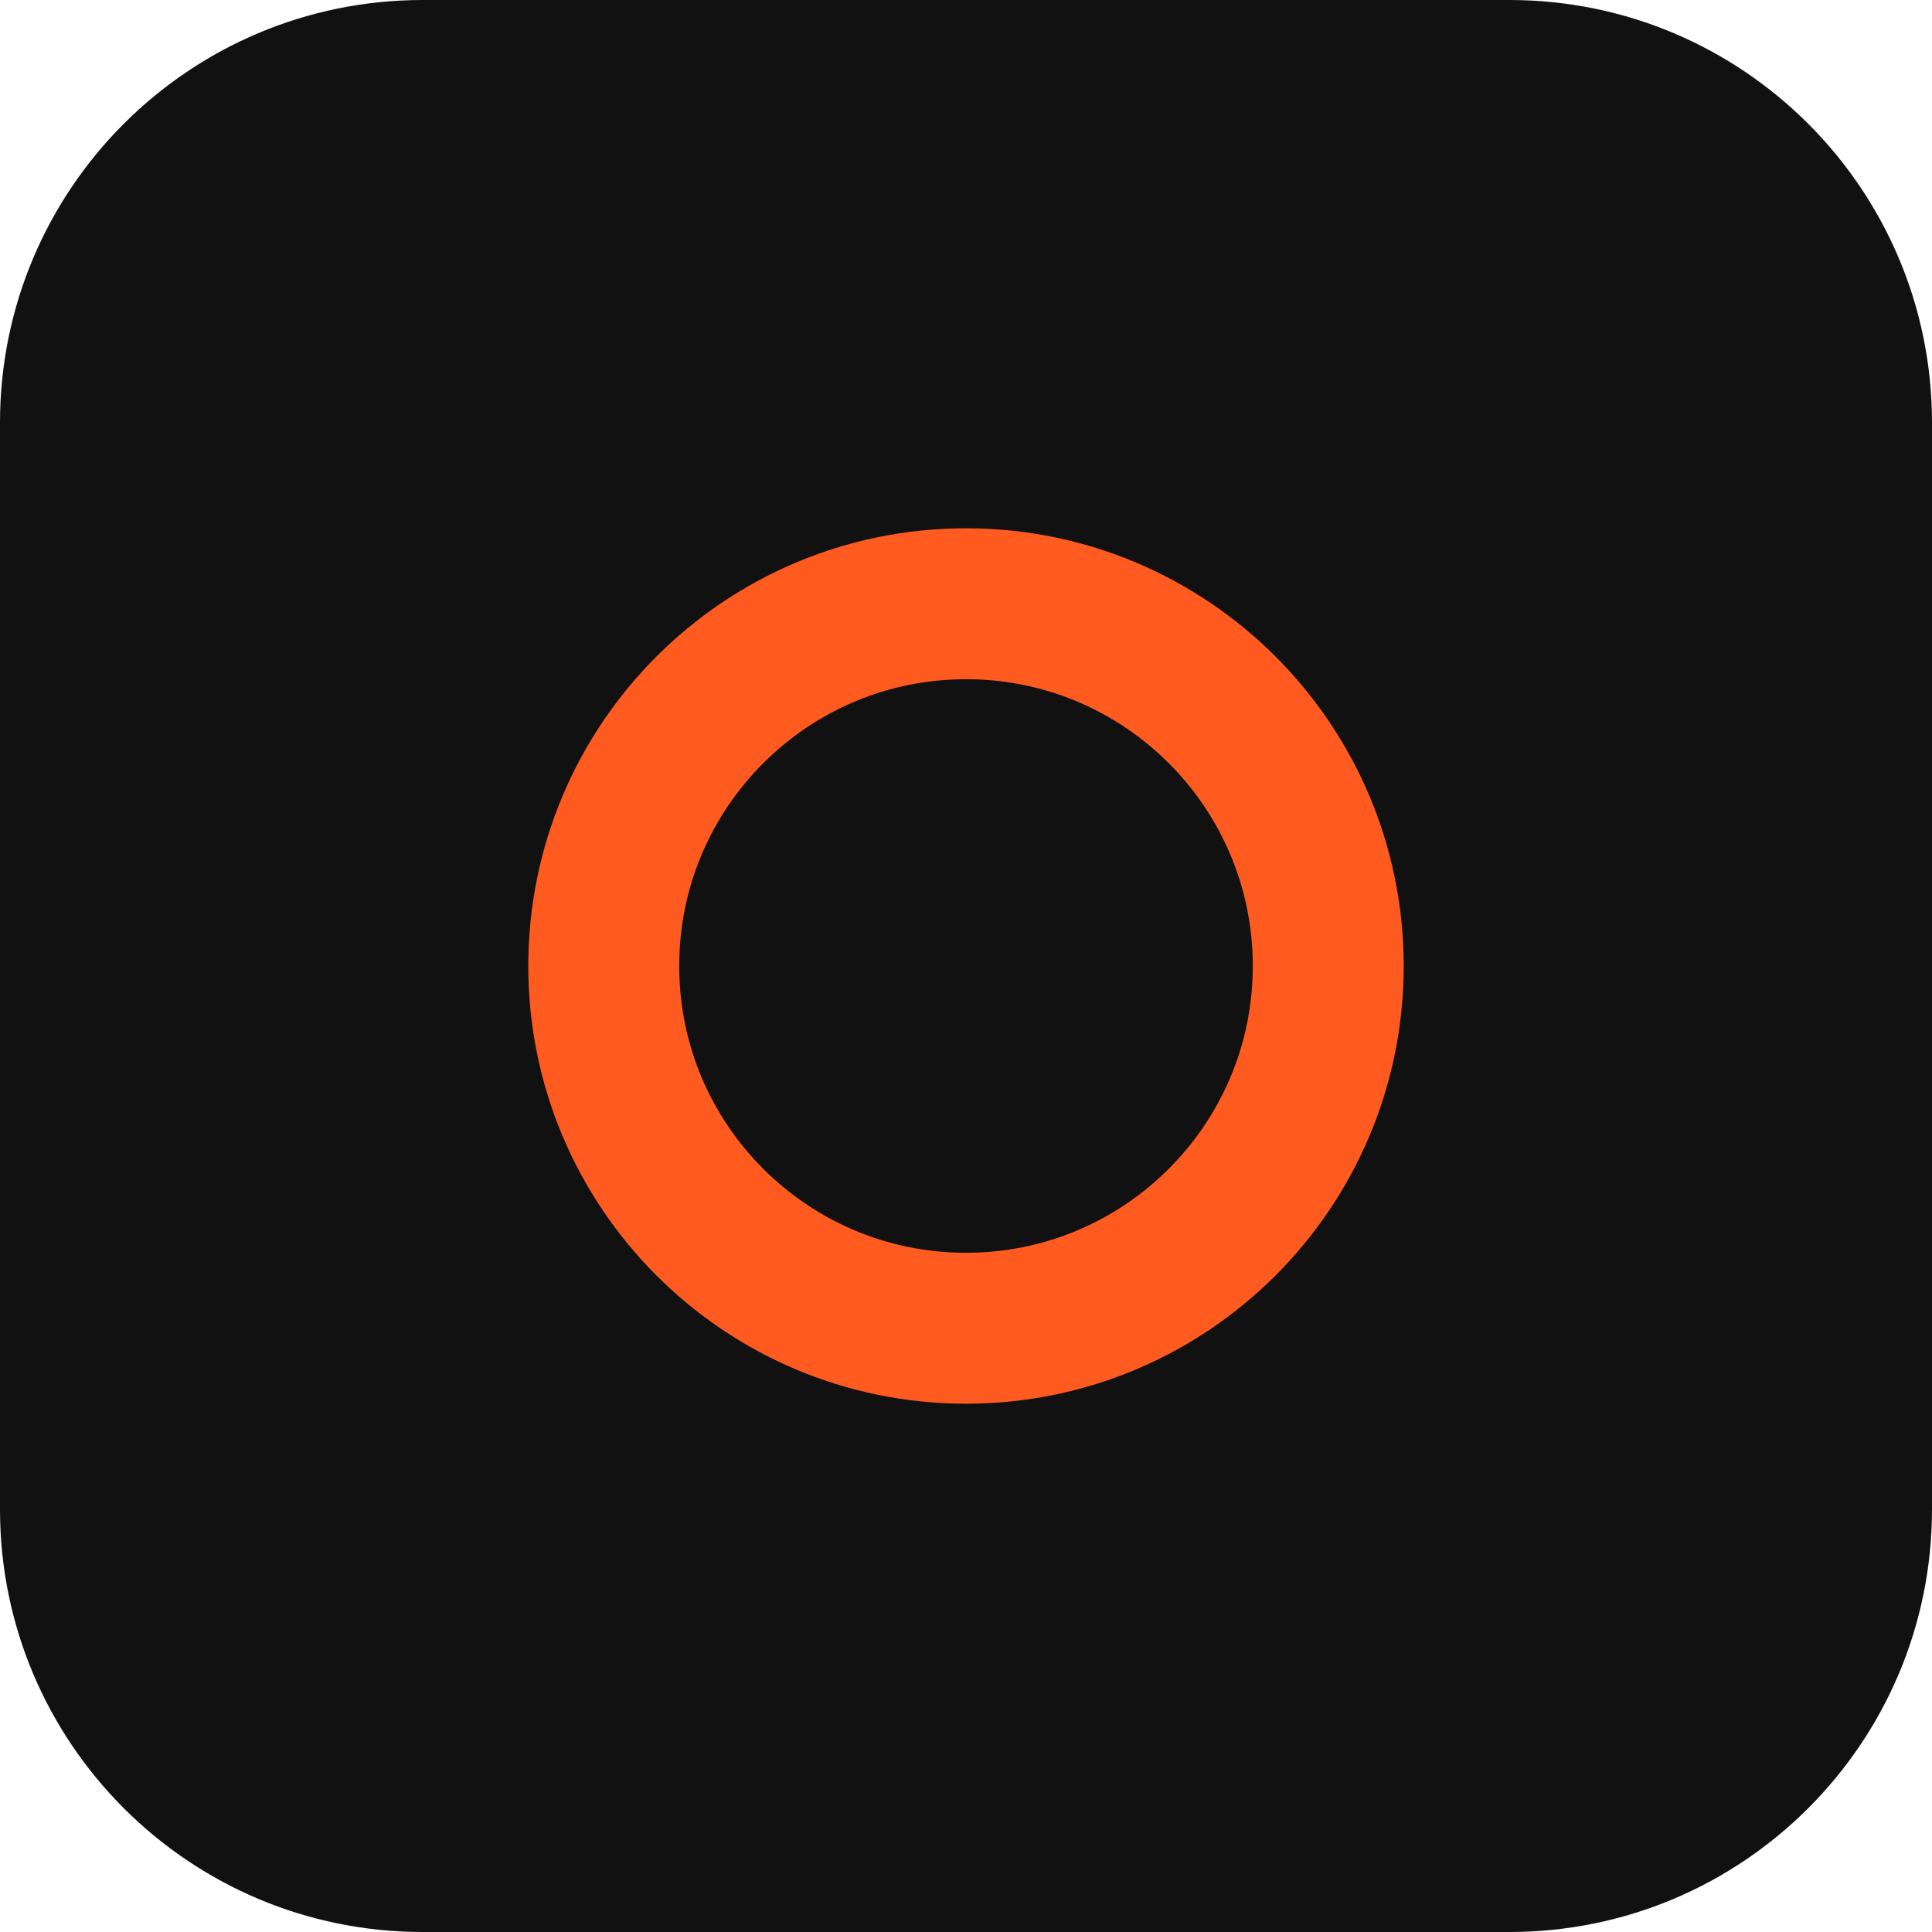
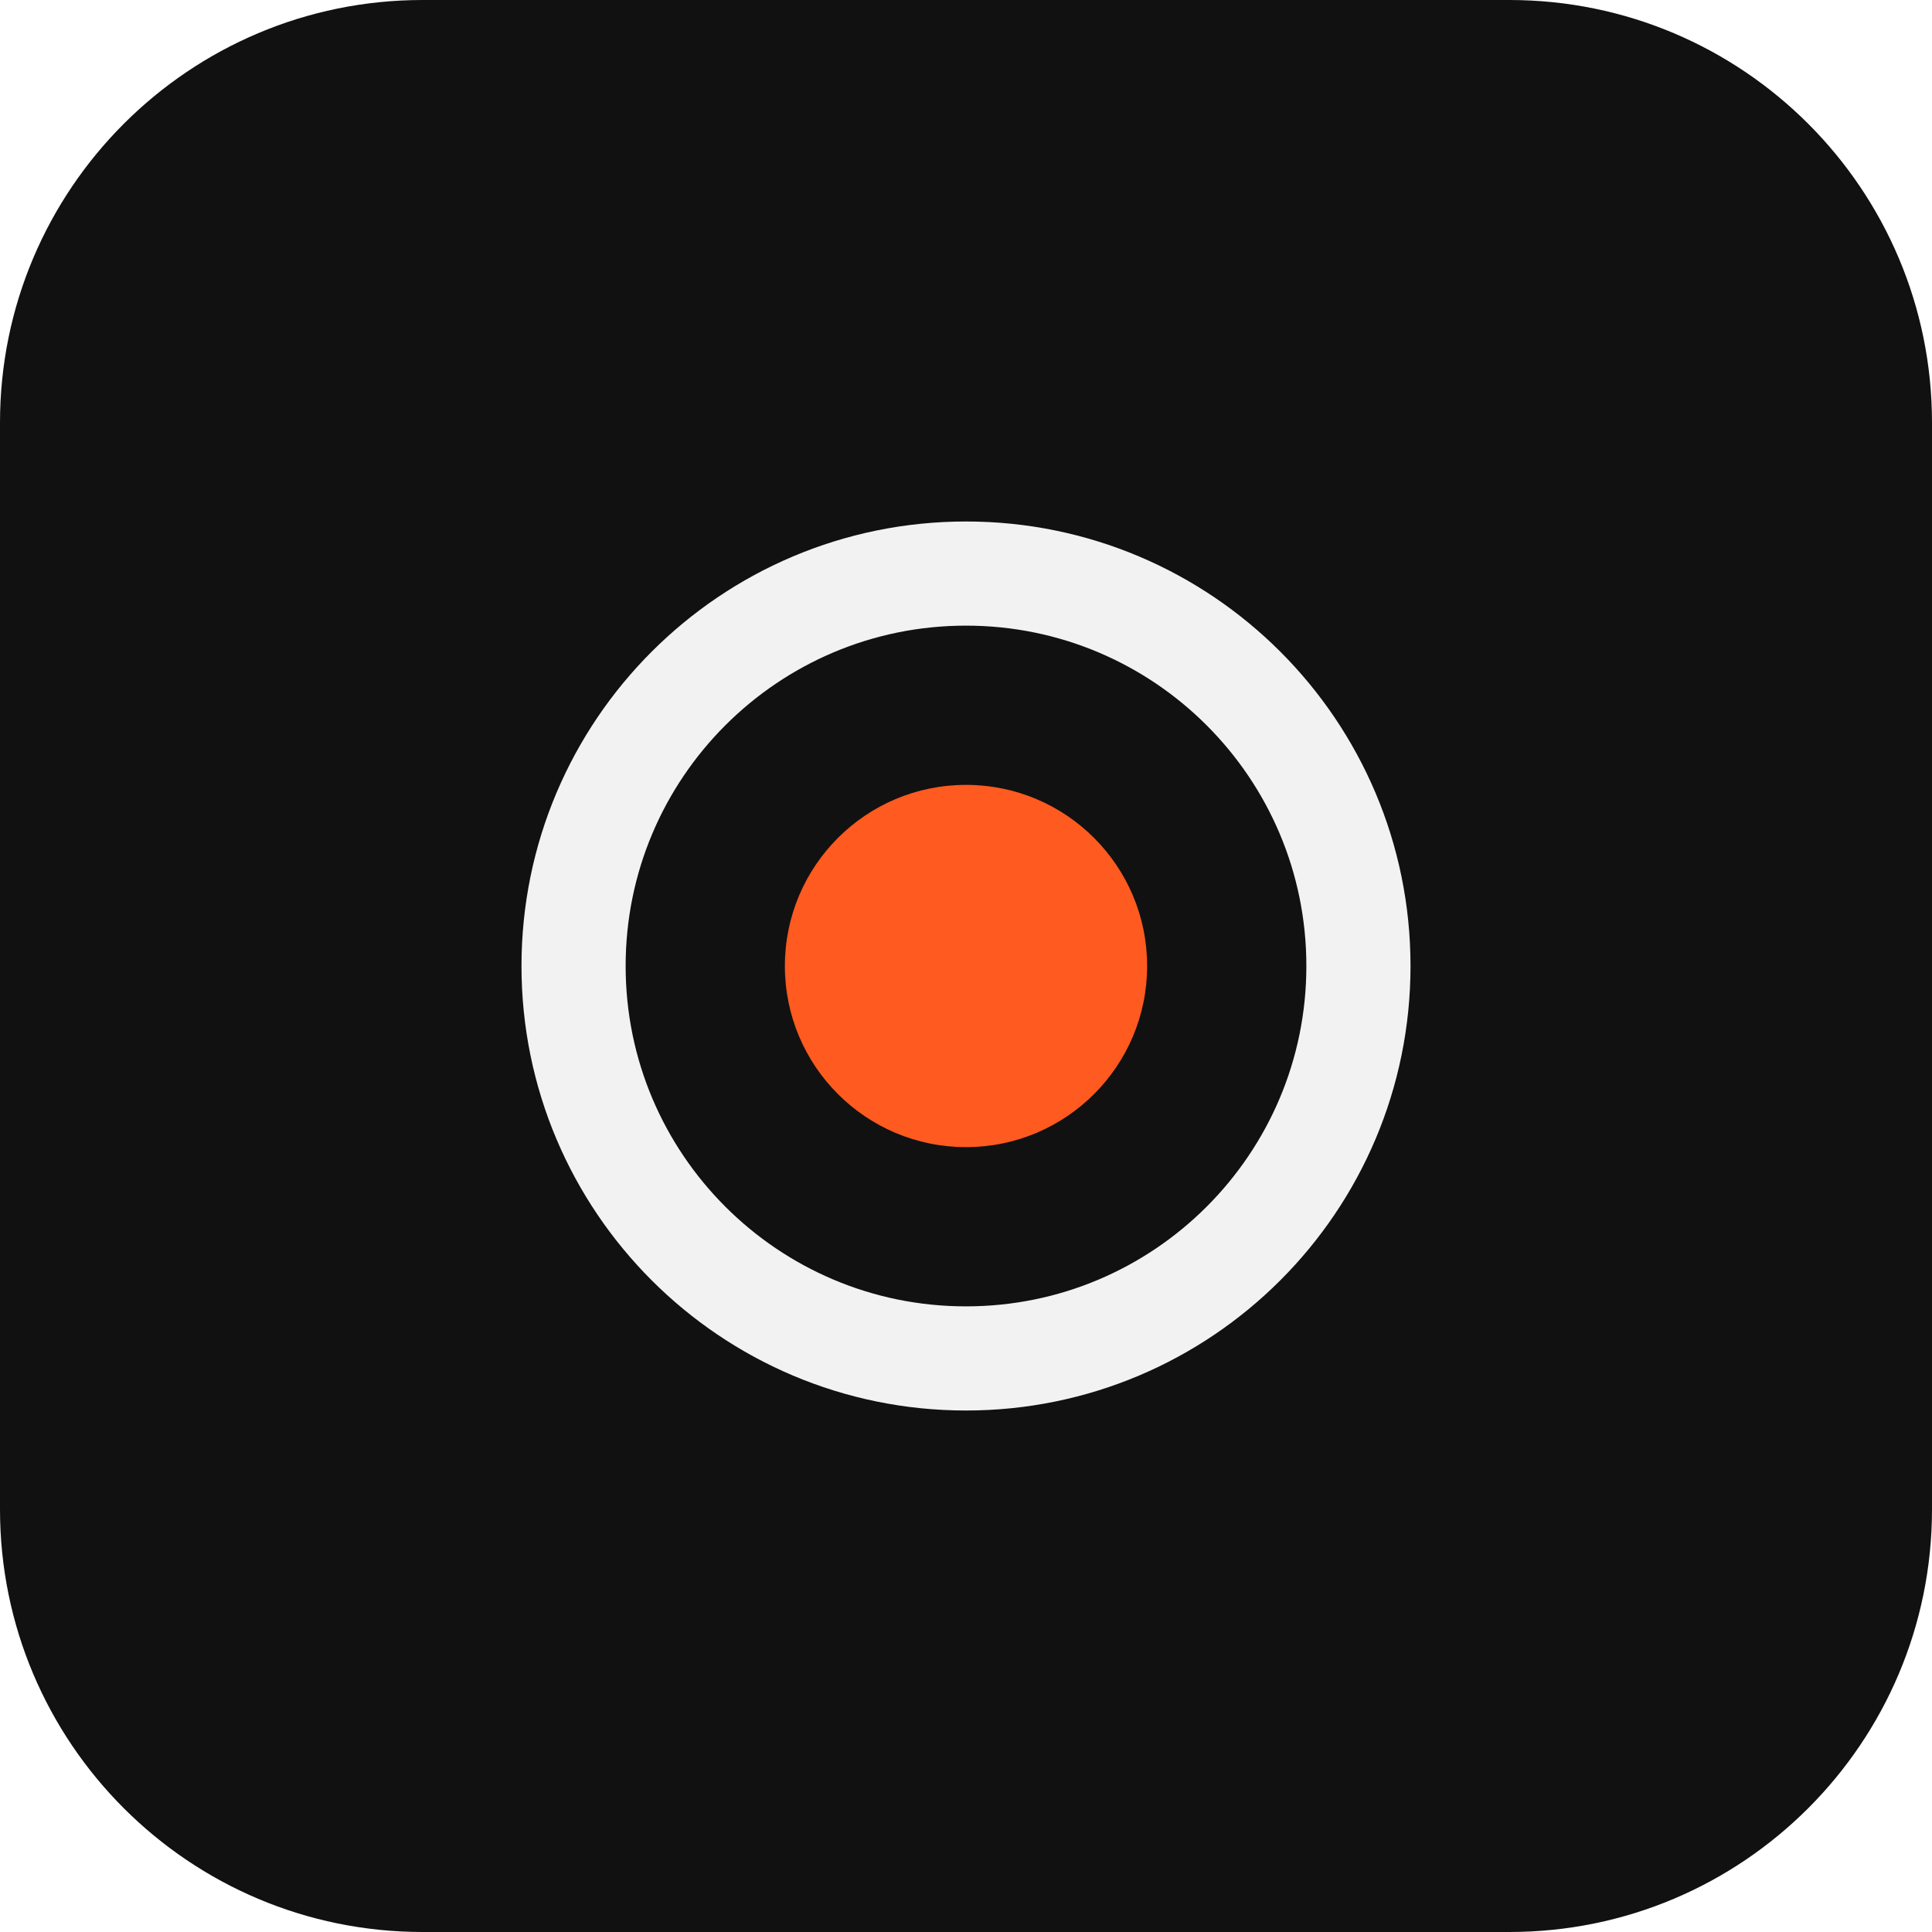
<svg xmlns="http://www.w3.org/2000/svg" viewBox="0 0 64 64">
  <rect width="64" height="64" rx="14" fill="#111111" />
-   <circle cx="32" cy="32" r="12" fill="none" stroke="#ff5a1f" stroke-width="5" />
+   <circle cx="32" cy="32" r="13" fill="none" stroke="#f2f2f2" stroke-width="3.45" />
+   <circle cx="32" cy="32" r="6" fill="#ff5a1f" />
</svg>
